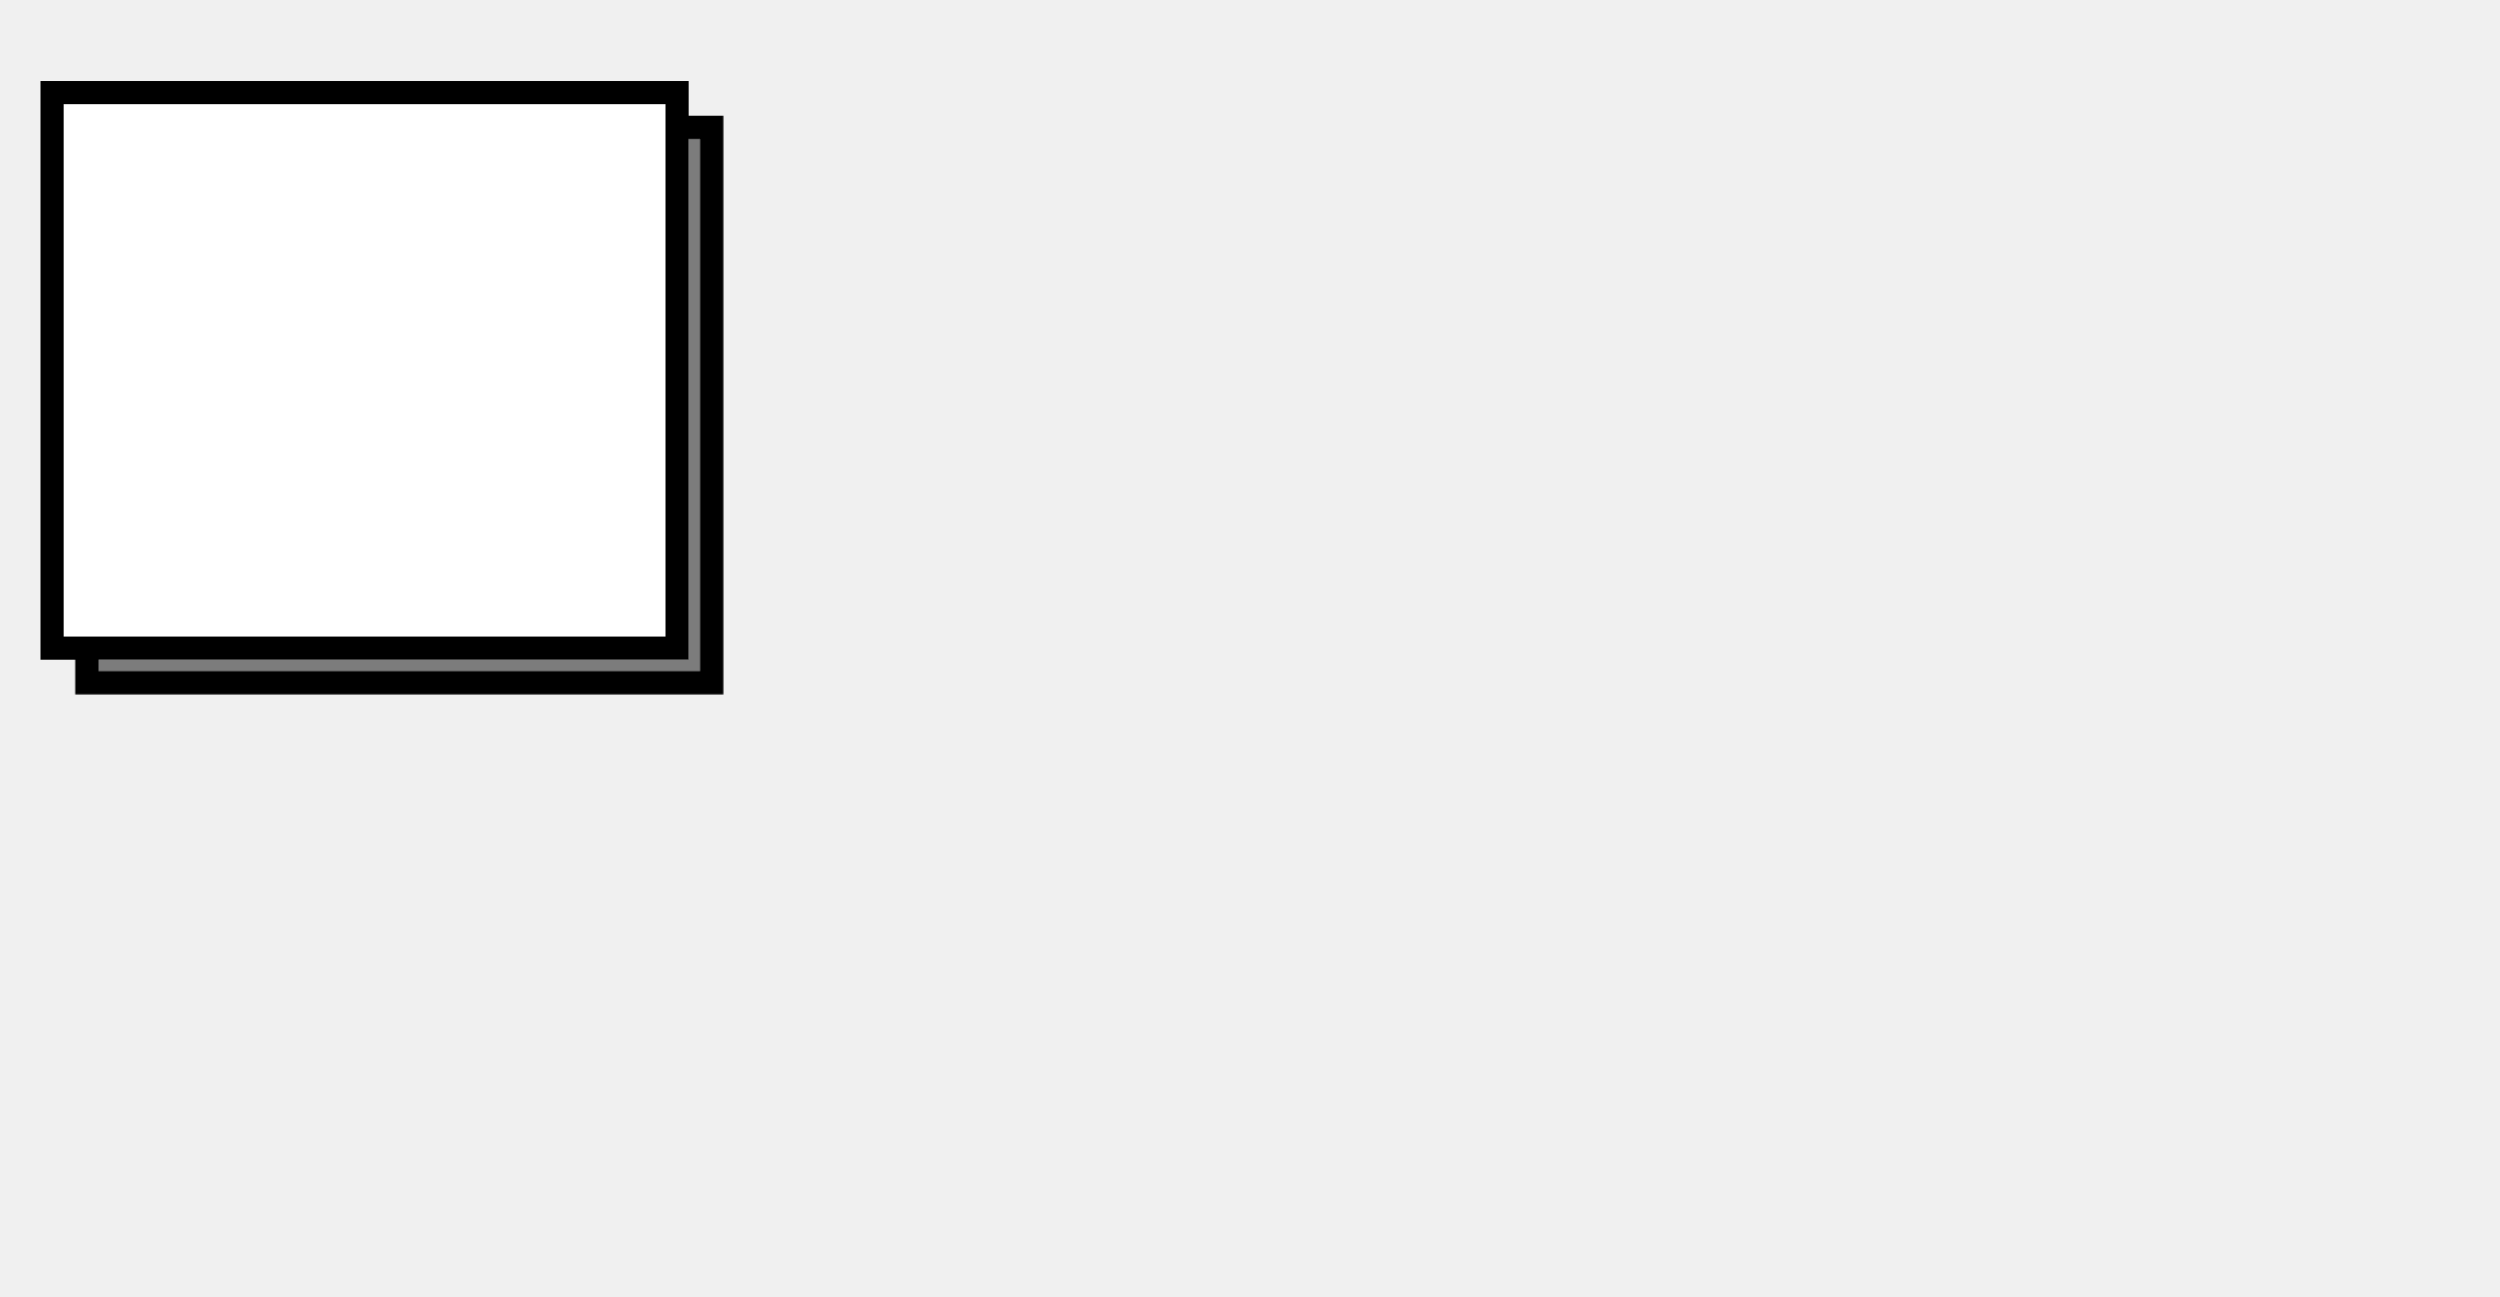
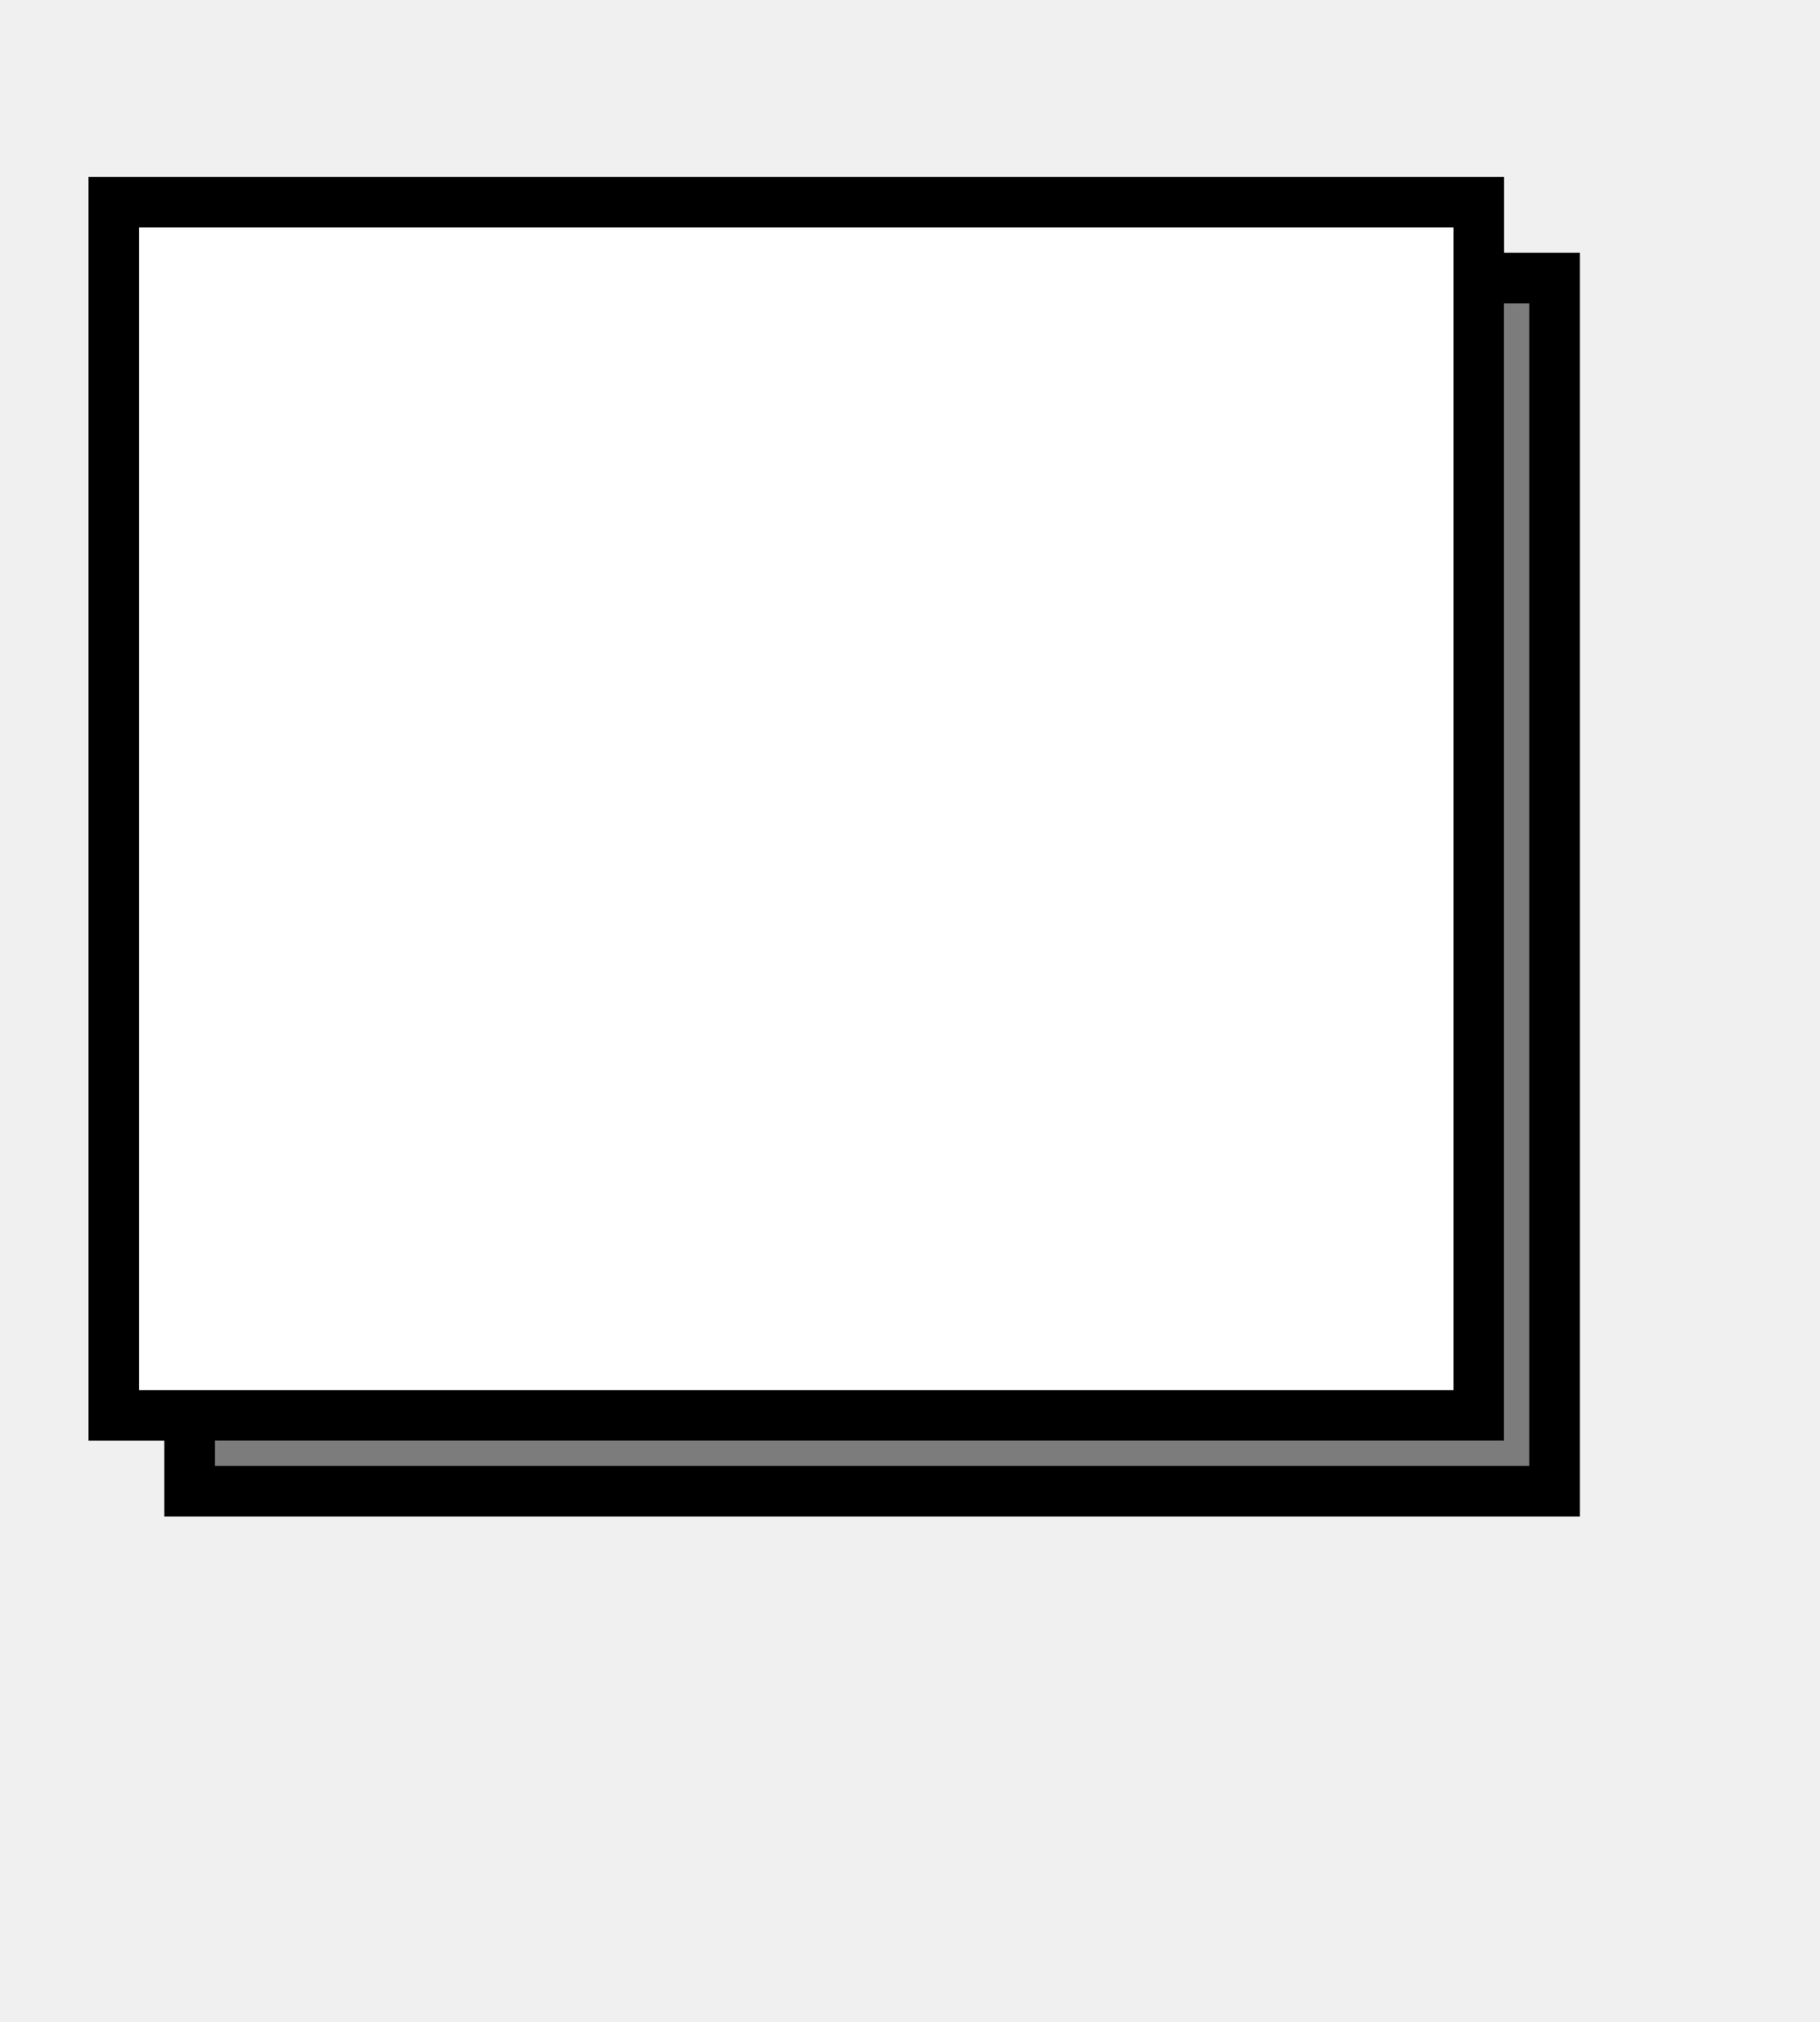
- <svg xmlns="http://www.w3.org/2000/svg" width="216.00" height="112.00">
+ <svg xmlns="http://www.w3.org/2000/svg" width="72.00" height="80.00">
  <defs>
    <filter id="dsFilterNoBlur" height="150%" width="150%">
      <feOffset in="SourceGraphic" result="offOut" dx="3" dy="3" />
      <feColorMatrix in="offOut" result="matrixOut" type="matrix" values="0.2 0 0 0 0 0 0.2 0 0 0 0 0 0.2 0 0 0 0 0 1 0 " />
      <feBlend in="SourceGraphic" in2="matrixOut" mode="normal" />
    </filter>
    <filter id="dsFilter" height="150%" width="150%">
      <feOffset in="SourceGraphic" result="offOut" dx="3" dy="3" />
      <feColorMatrix in="offOut" result="matrixOut" type="matrix" values="0.2 0 0 0 0 0 0.2 0 0 0 0 0 0.2 0 0 0 0 0 1 0 " />
      <feGaussianBlur in="matrixOut" result="blurOut" stdDeviation="3 3" />
      <feBlend in="SourceGraphic" in2="blurOut" mode="normal" />
    </filter>
  </defs>
  <rect x="4.50" y="8.00" width="54.00" height="48.00" fill="white" stroke="black" stroke-width="2" filter="url(#dsFilterNoBlur)" />
</svg>
